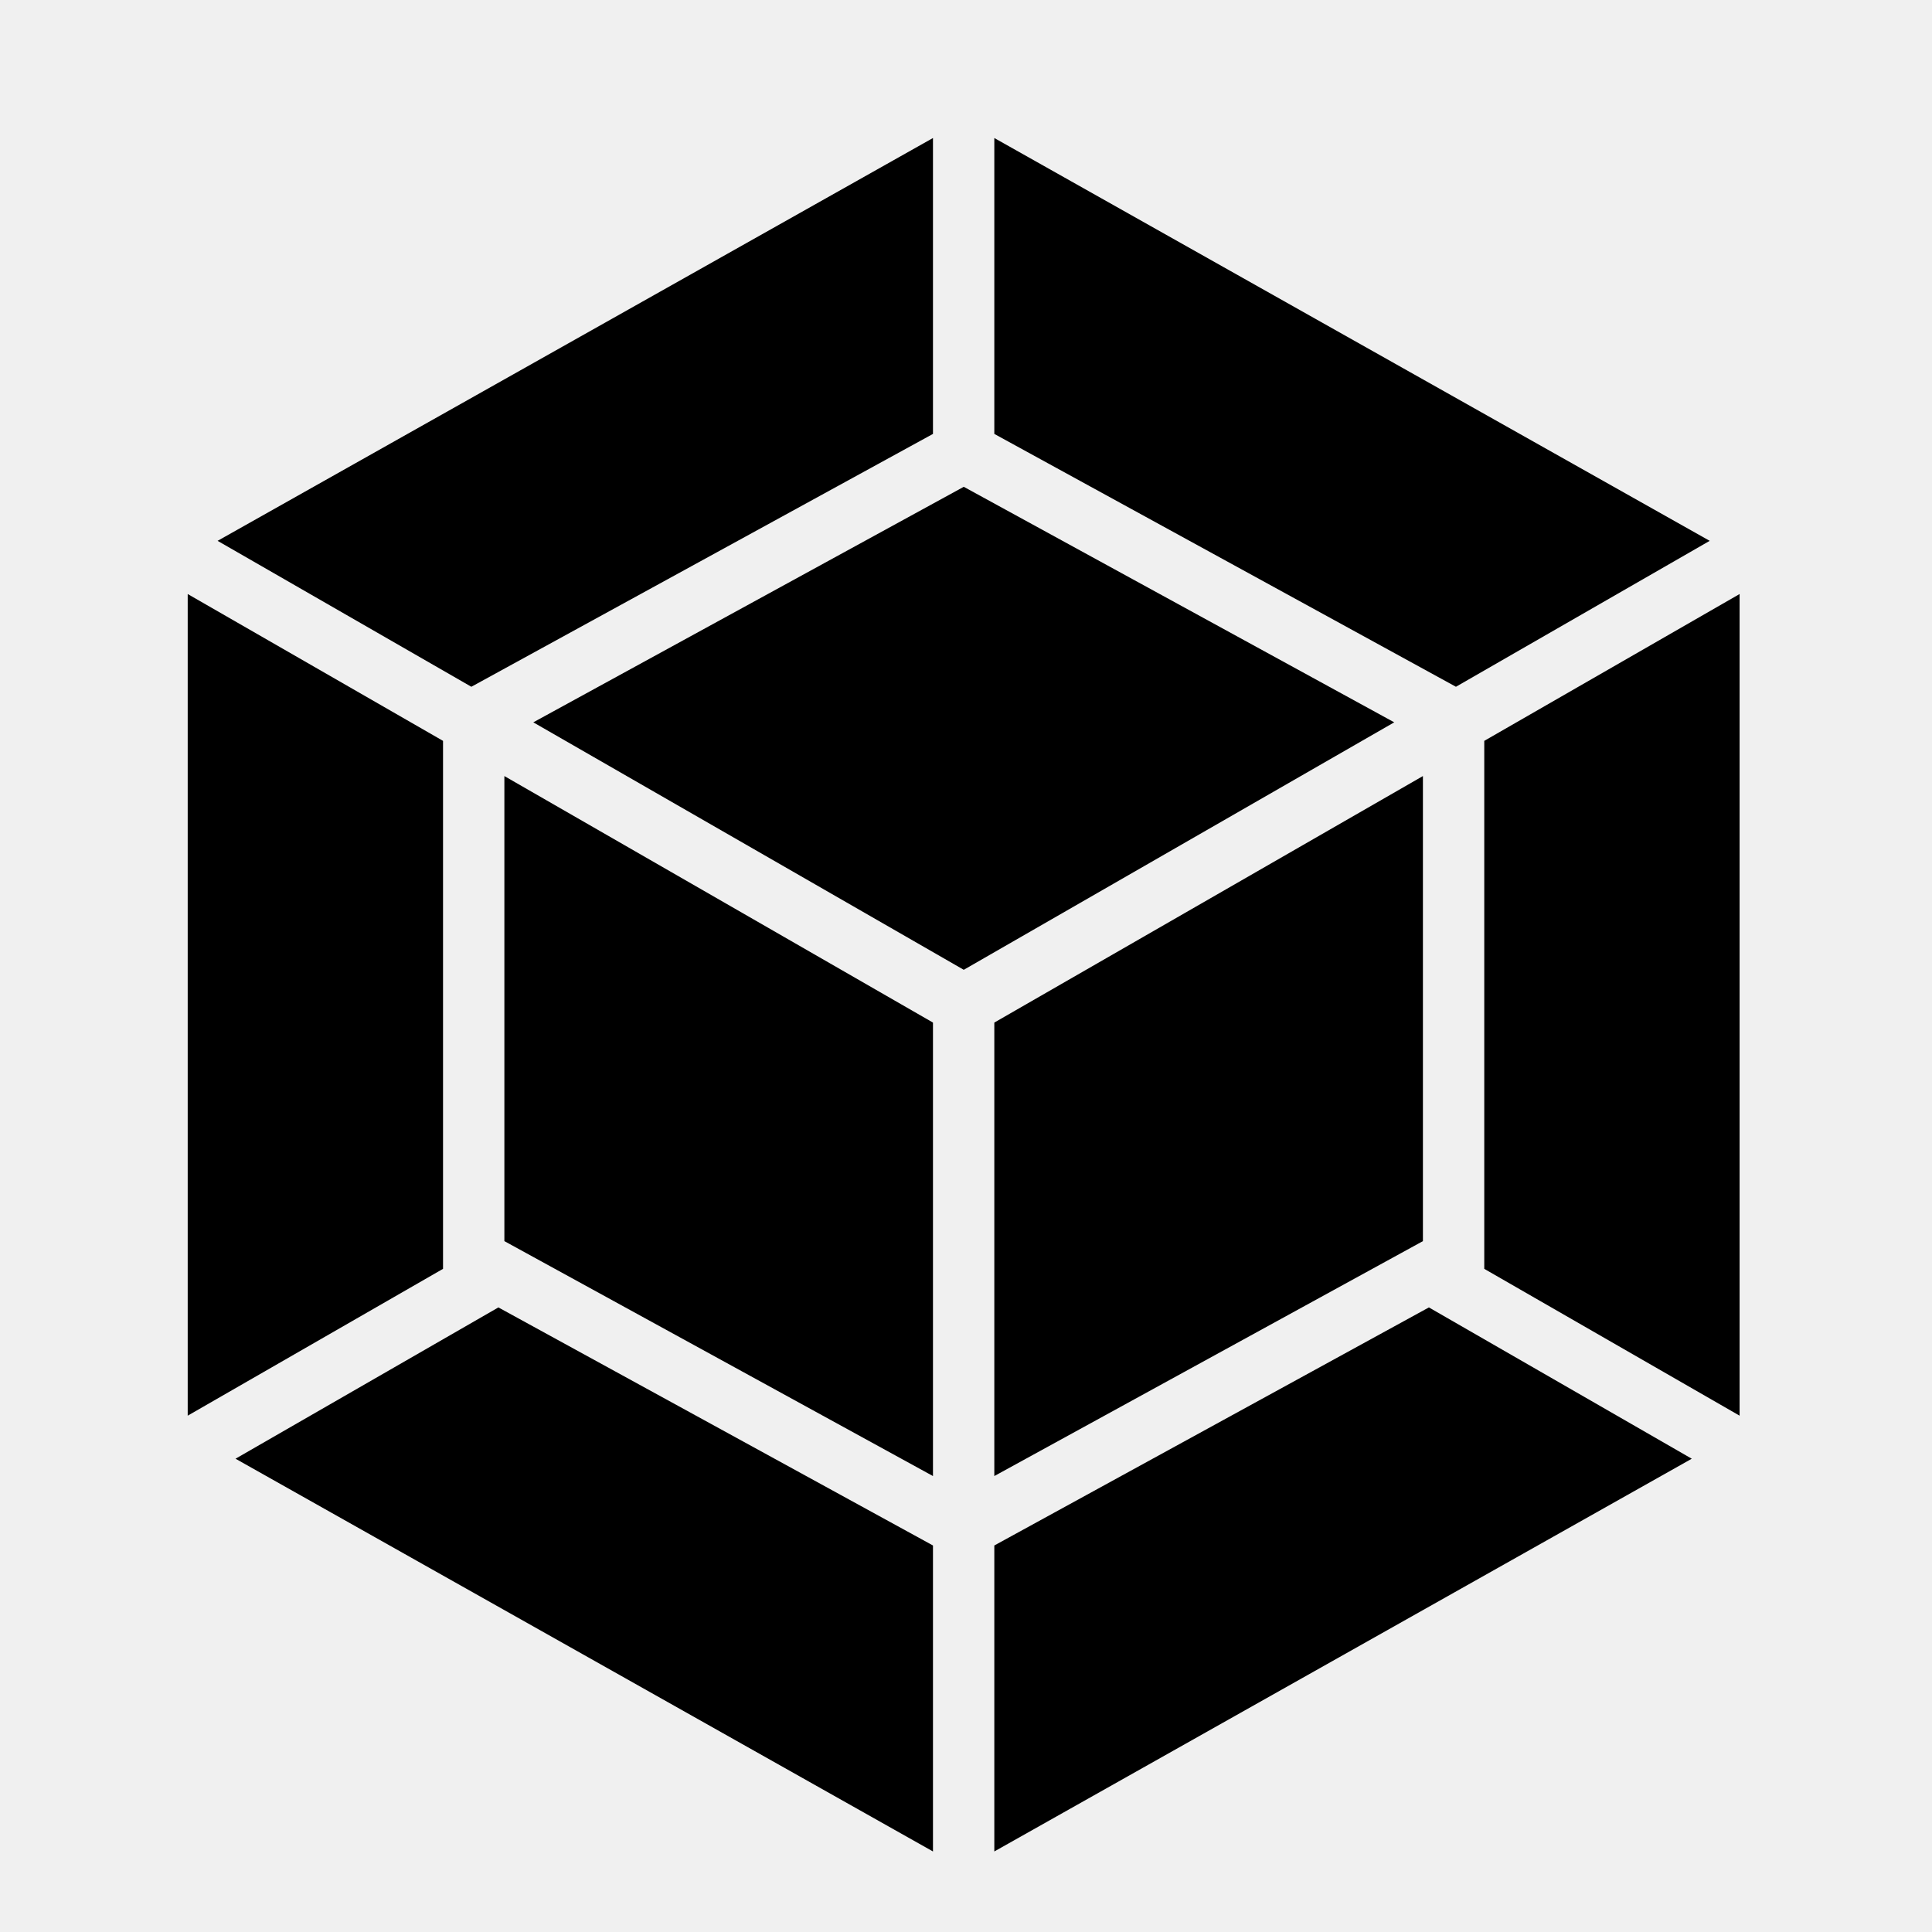
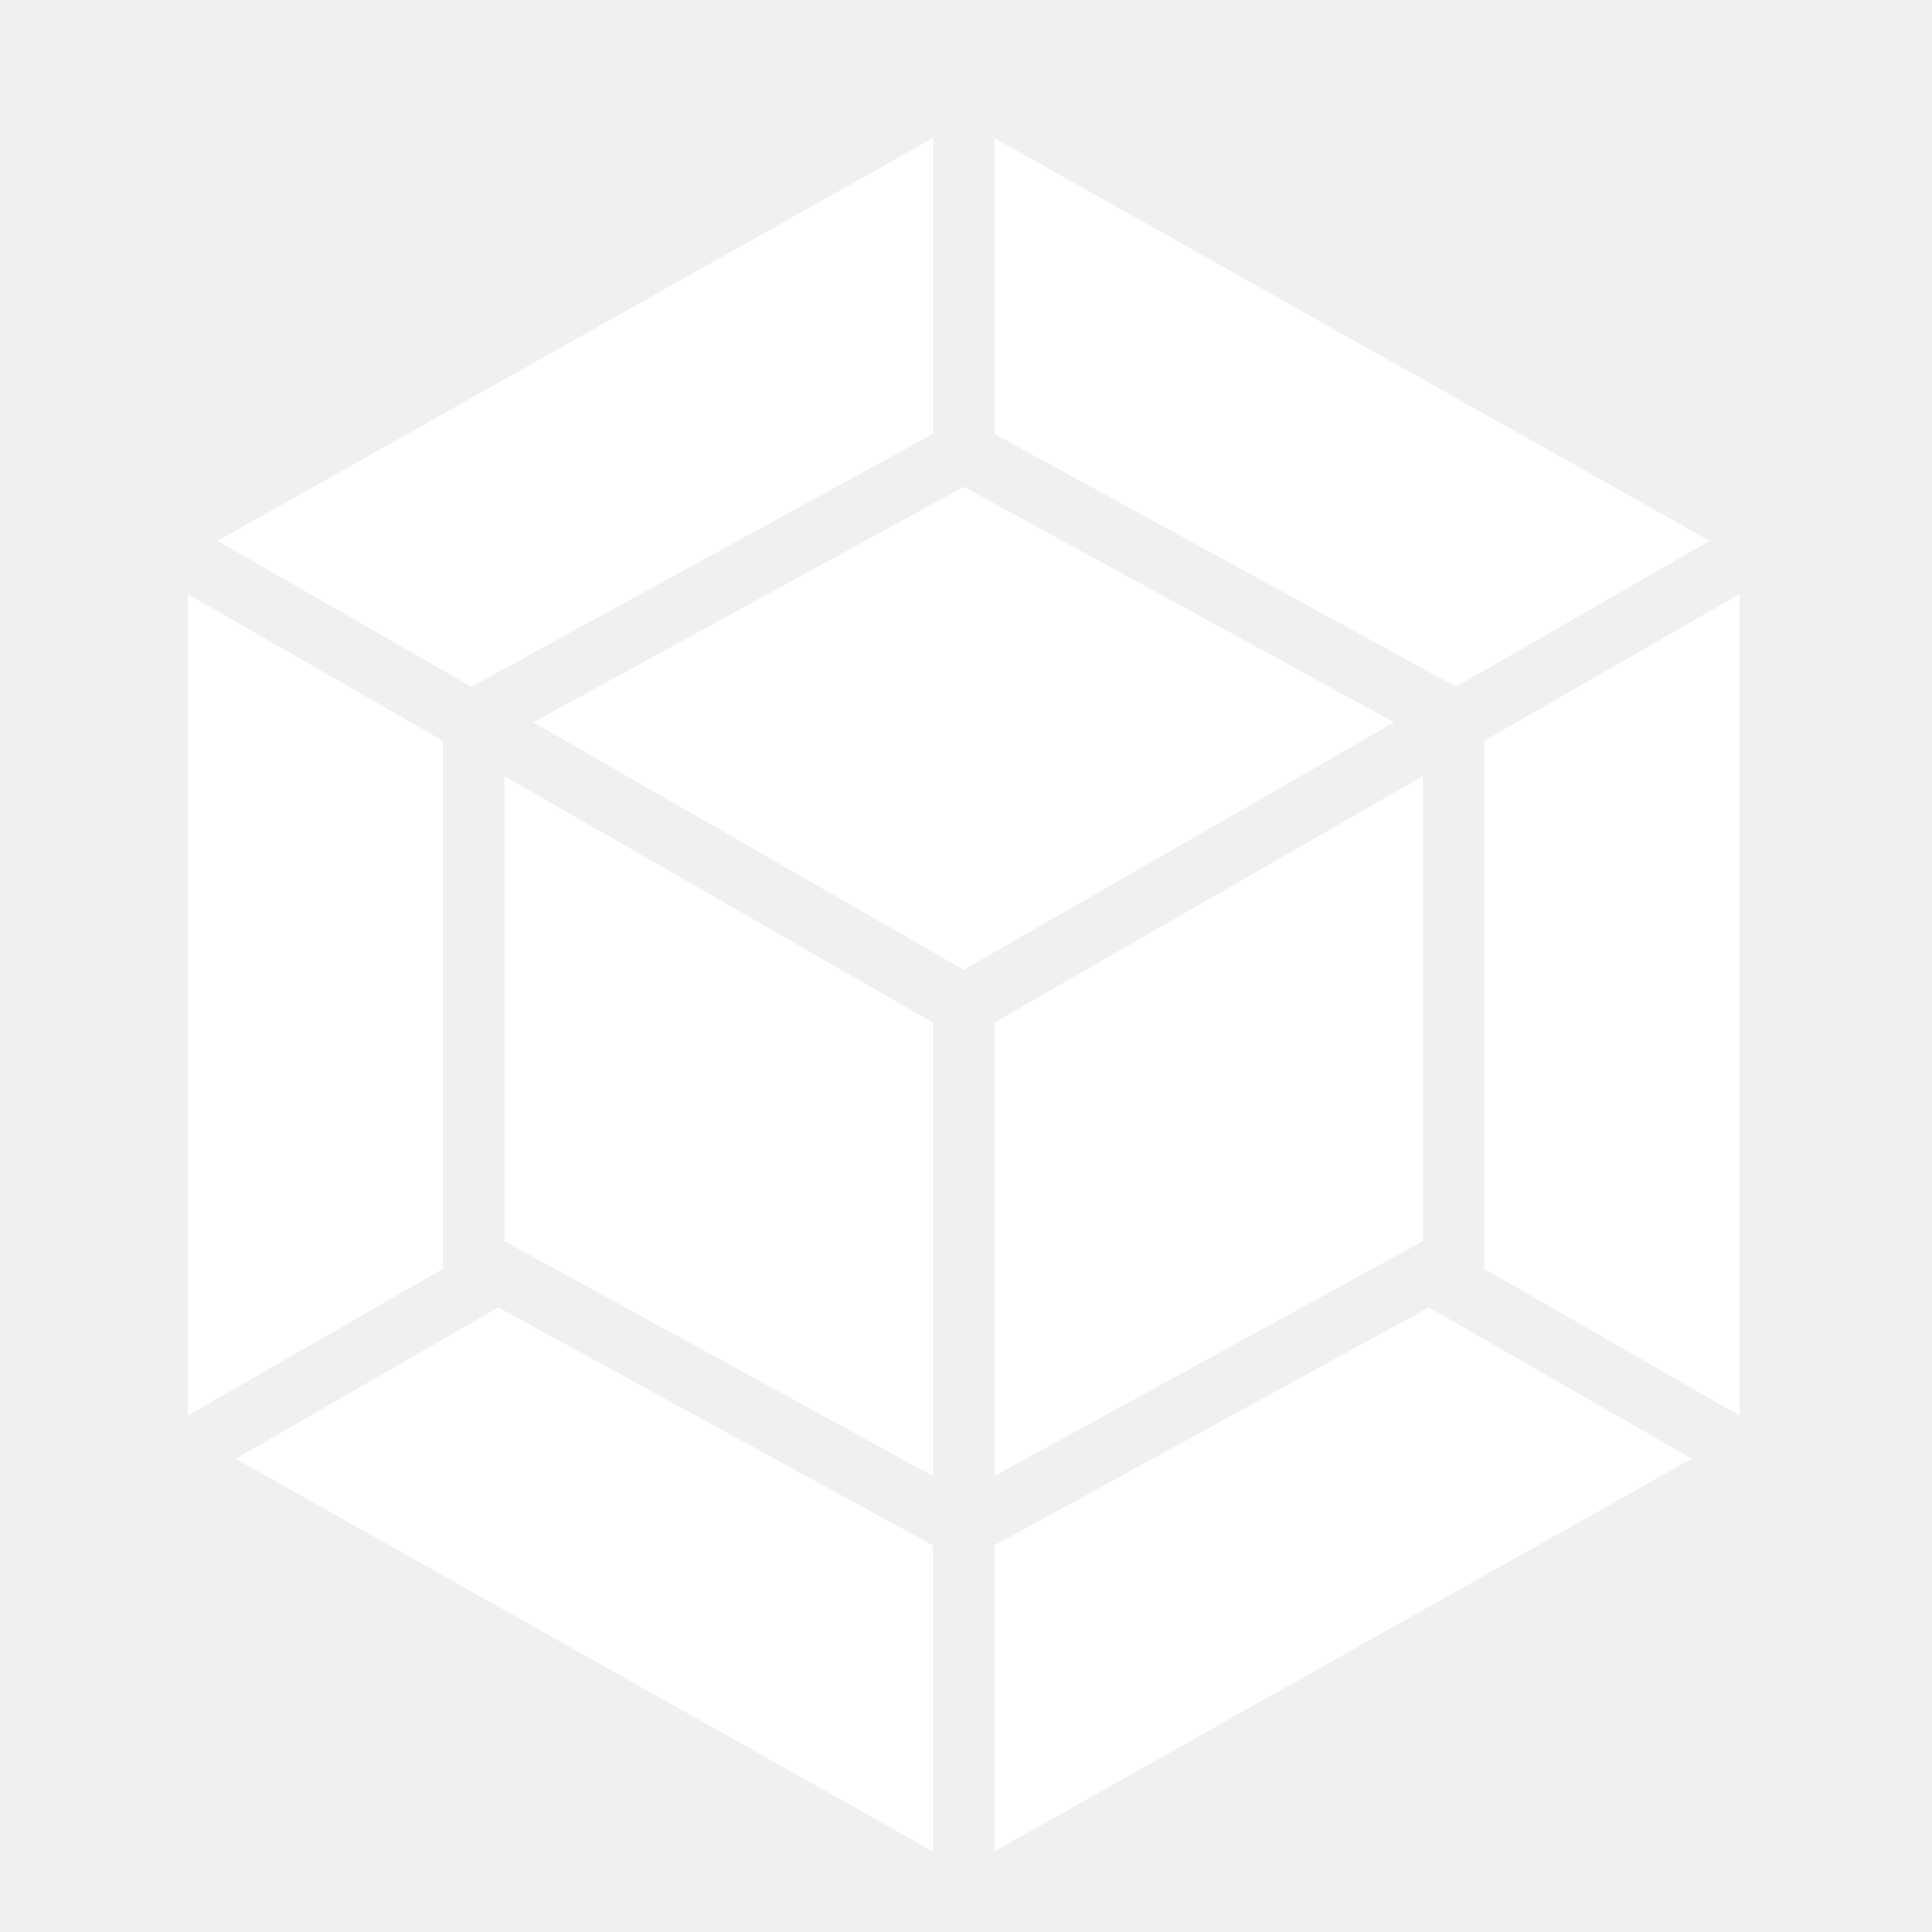
- <svg xmlns="http://www.w3.org/2000/svg" fill="#000000" width="800px" height="800px" viewBox="0 0 32 32">
-   <path d="M28.021 24.161l-11.552 6.505v-5.068l7.198-3.943zM28.813 23.448v-13.609l-4.229 2.432v8.745zM3.901 24.161l11.552 6.505v-5.068l-7.198-3.943zM3.109 23.448v-13.609l4.229 2.432v8.745zM3.604 8.958l11.849-6.672v4.901l-7.646 4.188zM28.318 8.958l-11.849-6.672v4.901l7.646 4.188zM15.453 24.448l-7.099-3.891v-7.703l7.099 4.083zM16.469 24.448l7.099-3.891v-7.703l-7.099 4.083zM8.833 11.964l7.13-3.901 7.13 3.901-7.13 4.099z" />
+ <svg xmlns="http://www.w3.org/2000/svg" fill="#000000" width="32" height="32" style="">
+   <rect id="backgroundrect" width="100%" height="100%" x="0" y="0" fill="none" stroke="none" />
+   <g class="currentLayer" style="">
+     <path d="M28.021 24.161l-11.552 6.505v-5.068l7.198-3.943zM28.813 23.448v-13.609l-4.229 2.432v8.745zM3.901 24.161l11.552 6.505v-5.068l-7.198-3.943zM3.109 23.448v-13.609l4.229 2.432v8.745zM3.604 8.958l11.849-6.672v4.901l-7.646 4.188zM28.318 8.958l-11.849-6.672v4.901l7.646 4.188zM15.453 24.448l-7.099-3.891v-7.703l7.099 4.083zM16.469 24.448l7.099-3.891v-7.703l-7.099 4.083zM8.833 11.964l7.13-3.901 7.13 3.901-7.13 4.099z" id="svg_1" class="selected" fill="#ffffff" fill-opacity="1" />
+   </g>
</svg>
